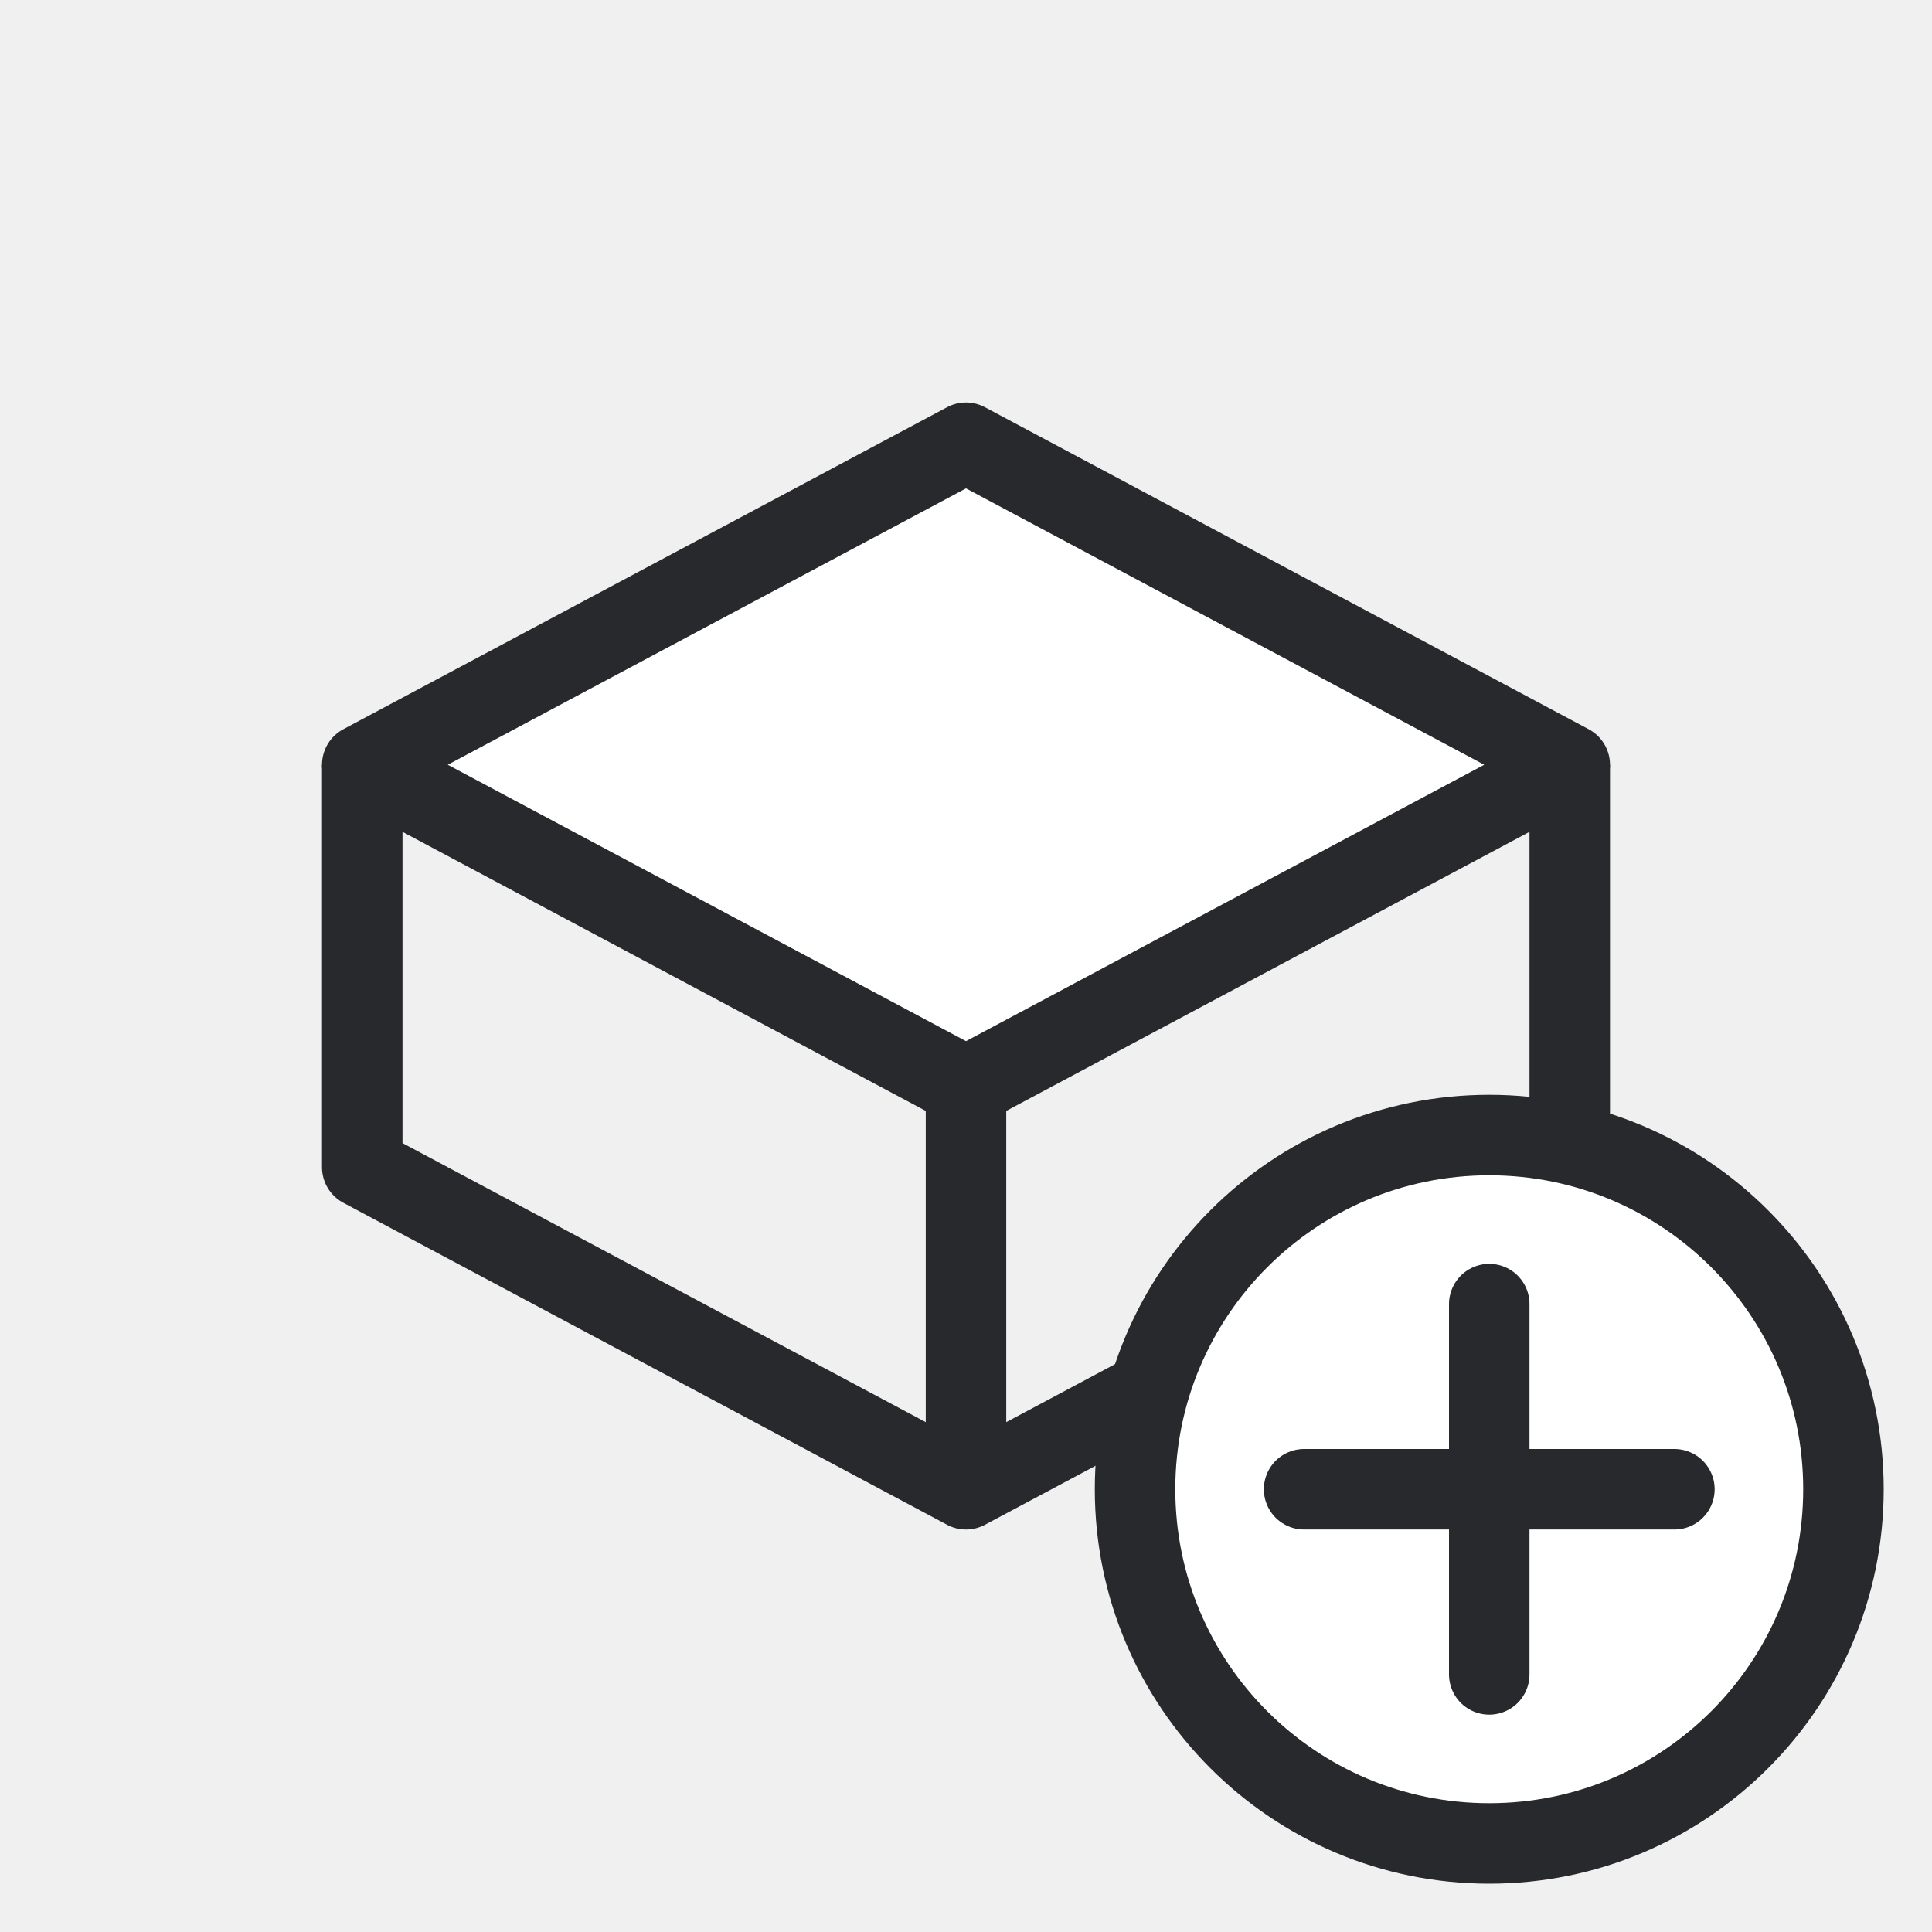
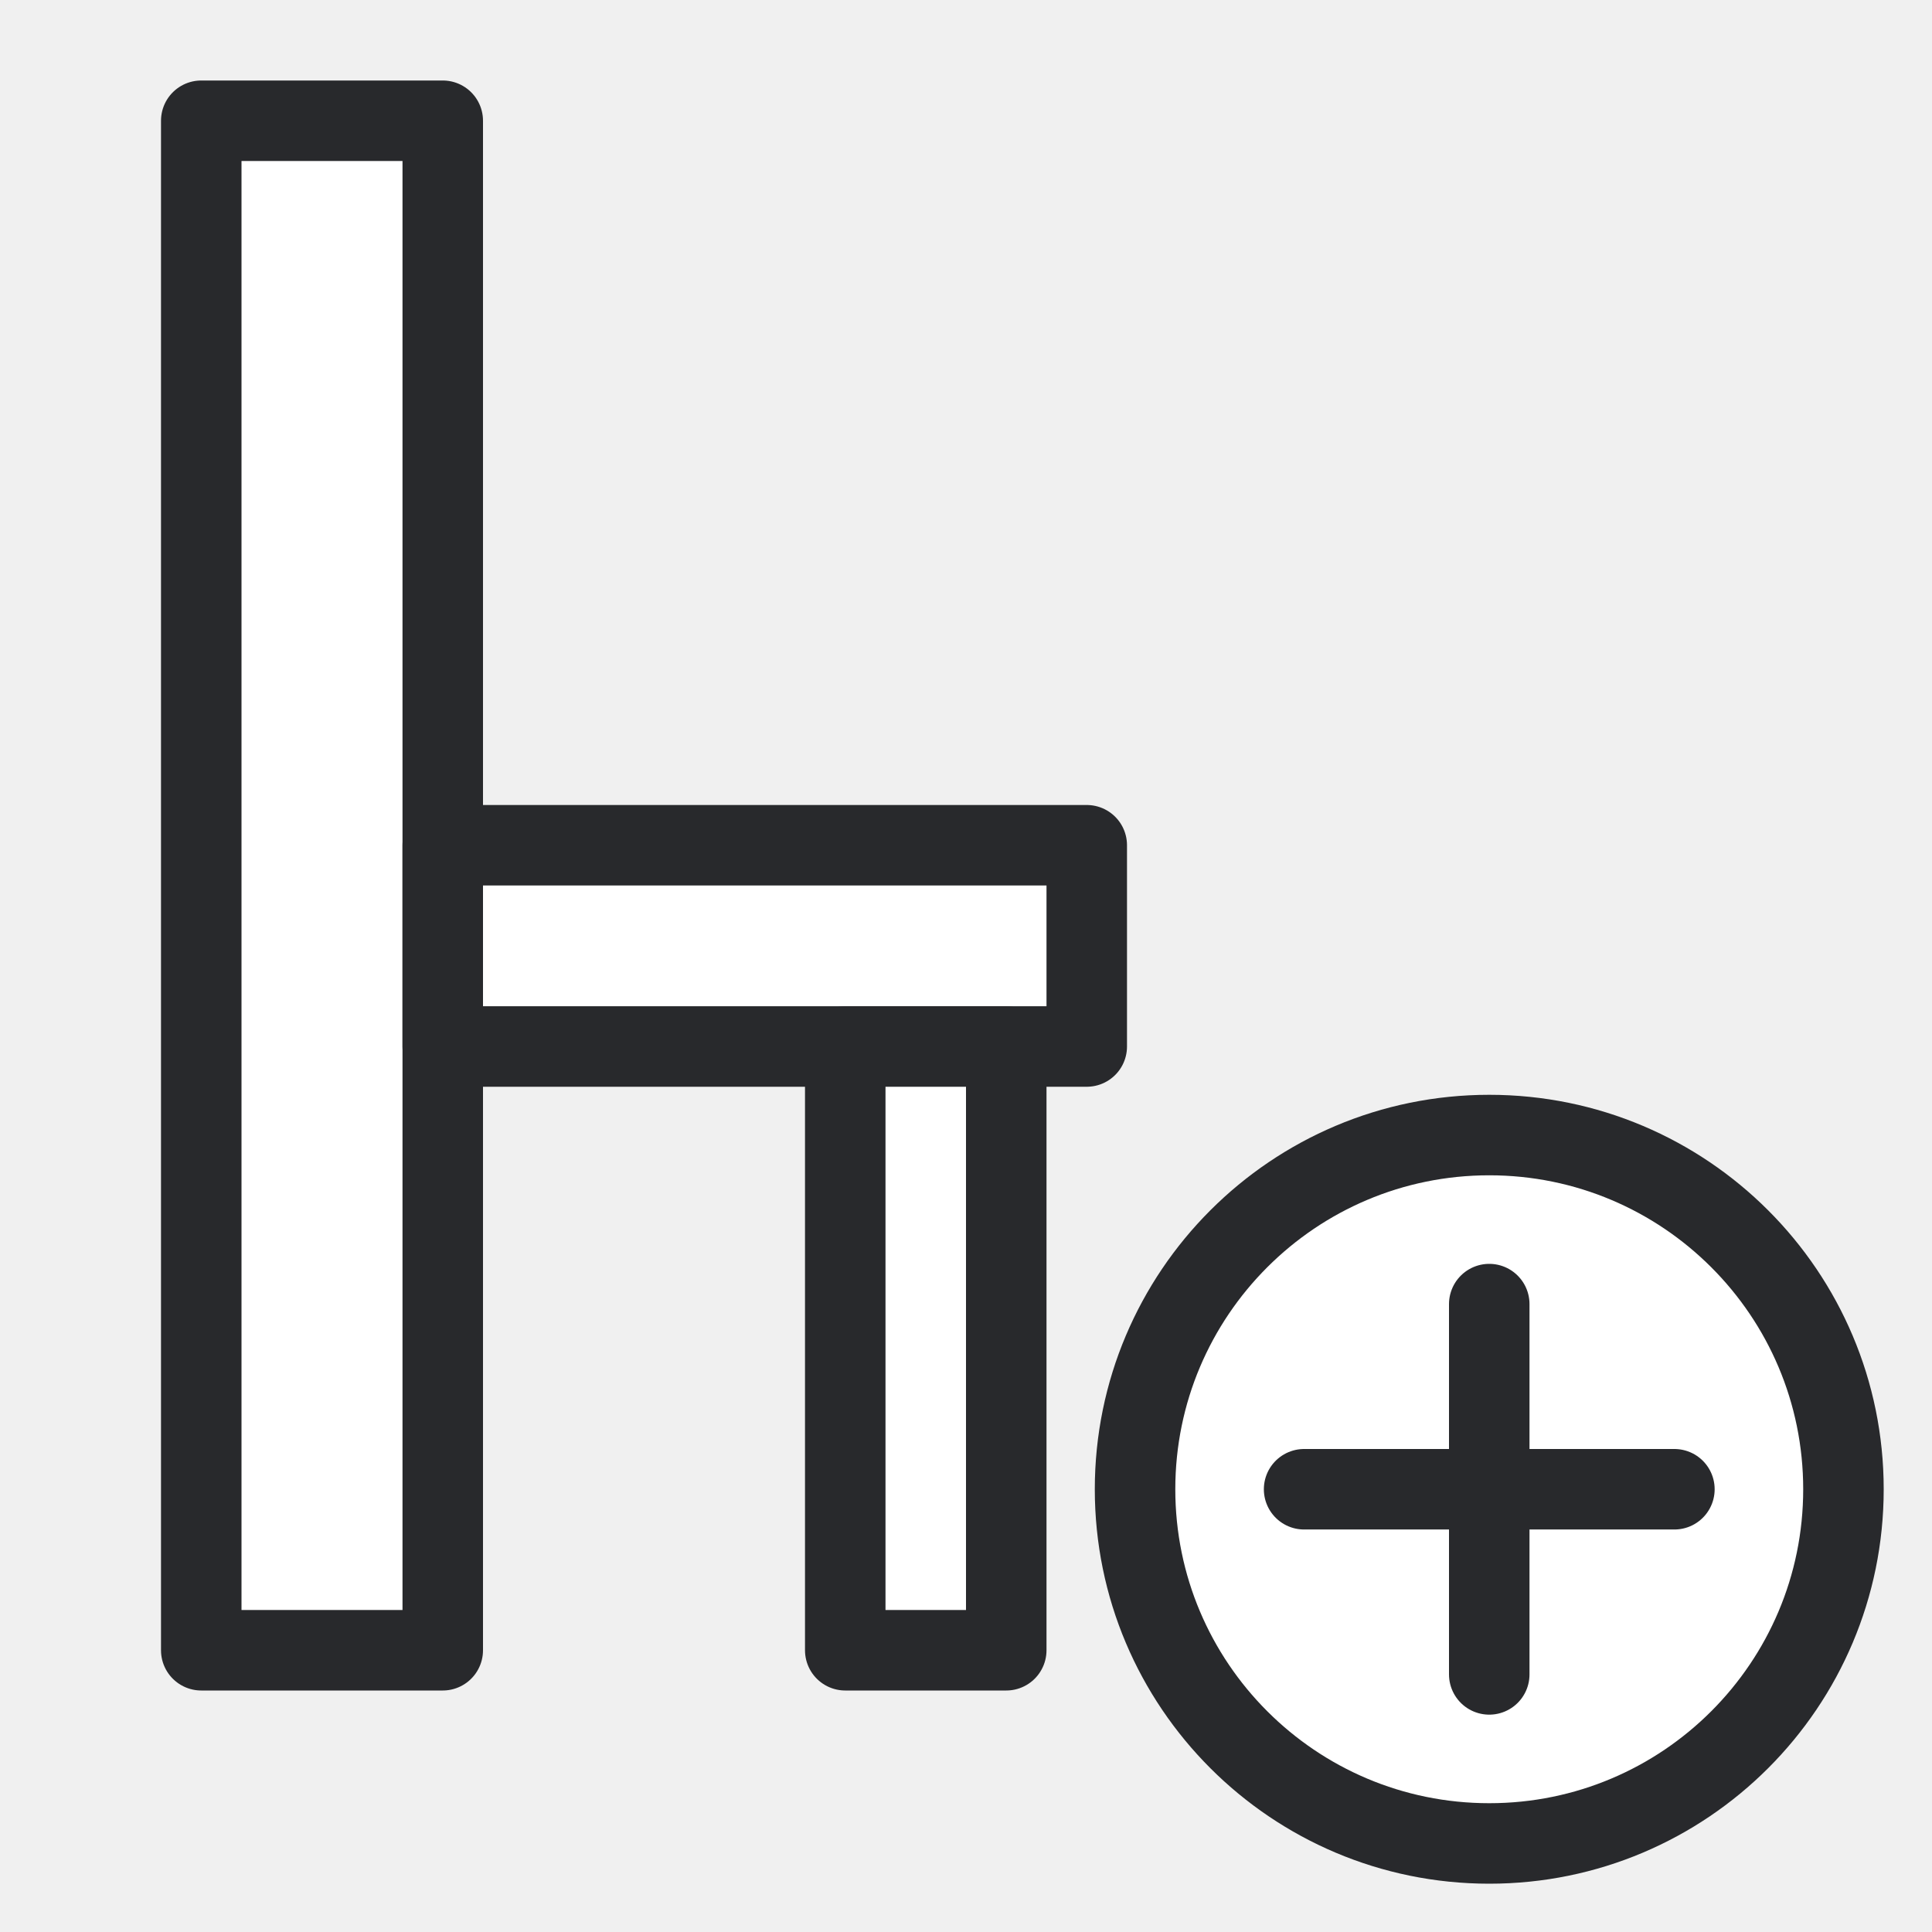
<svg xmlns="http://www.w3.org/2000/svg" width="24" height="24" viewBox="0 0 24 24" fill="none">
-   <path d="M4.5 9.5 12 5.5l7.5 4-7.5 4-7.5-4Z" fill="white" stroke="#28292C" stroke-linejoin="round" />
-   <path d="M4.5 9.5v5L12 18.5l7.5-4v-5M12 13.5v5" stroke="#28292C" stroke-linejoin="round" />
+   <path d="M2.5 1.5H5.5V20.5H2.5Z" fill="white" stroke="#28292C" stroke-linecap="round" stroke-linejoin="round" />
+   <path d="M5.5 10.5H13.5V13H5.5Z" fill="white" stroke="#28292C" stroke-linecap="round" stroke-linejoin="round" />
+   <path d="M10.5 13H12.5V20.5H10.5Z" fill="white" stroke="#28292C" stroke-linecap="round" stroke-linejoin="round" />
  <circle cx="18.5" cy="18.5" r="4.4" fill="white" stroke="#28292C" />
  <path d="M18.5 16.2v4.6M16.2 18.5h4.6" stroke="#28292C" stroke-linecap="round" />
</svg>
